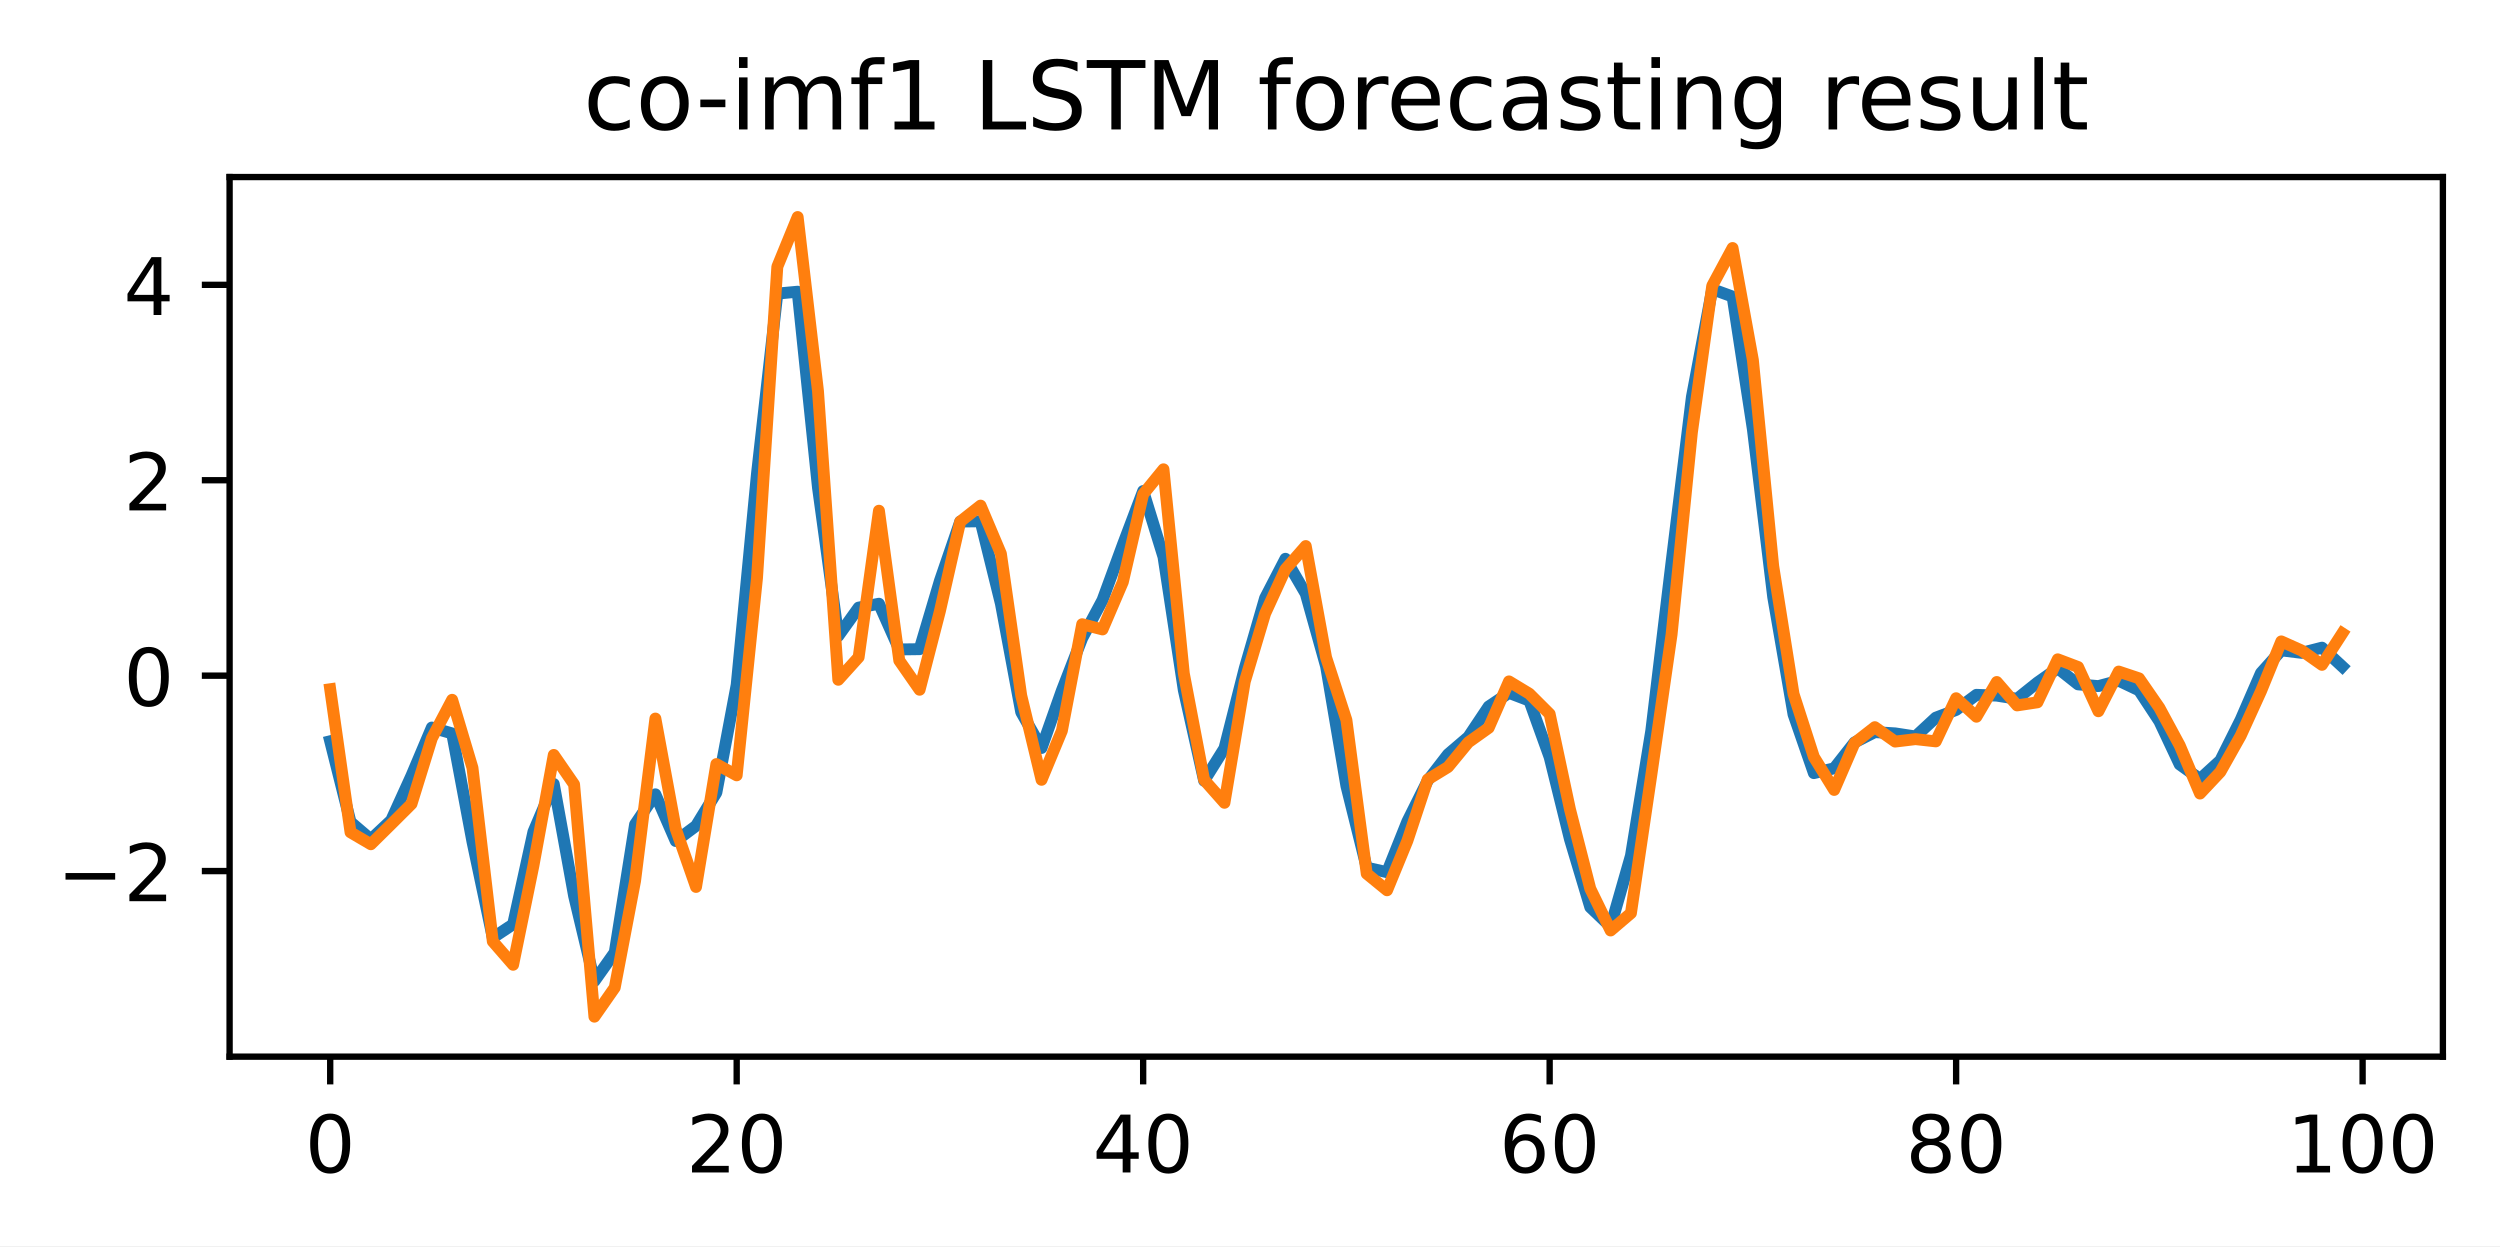
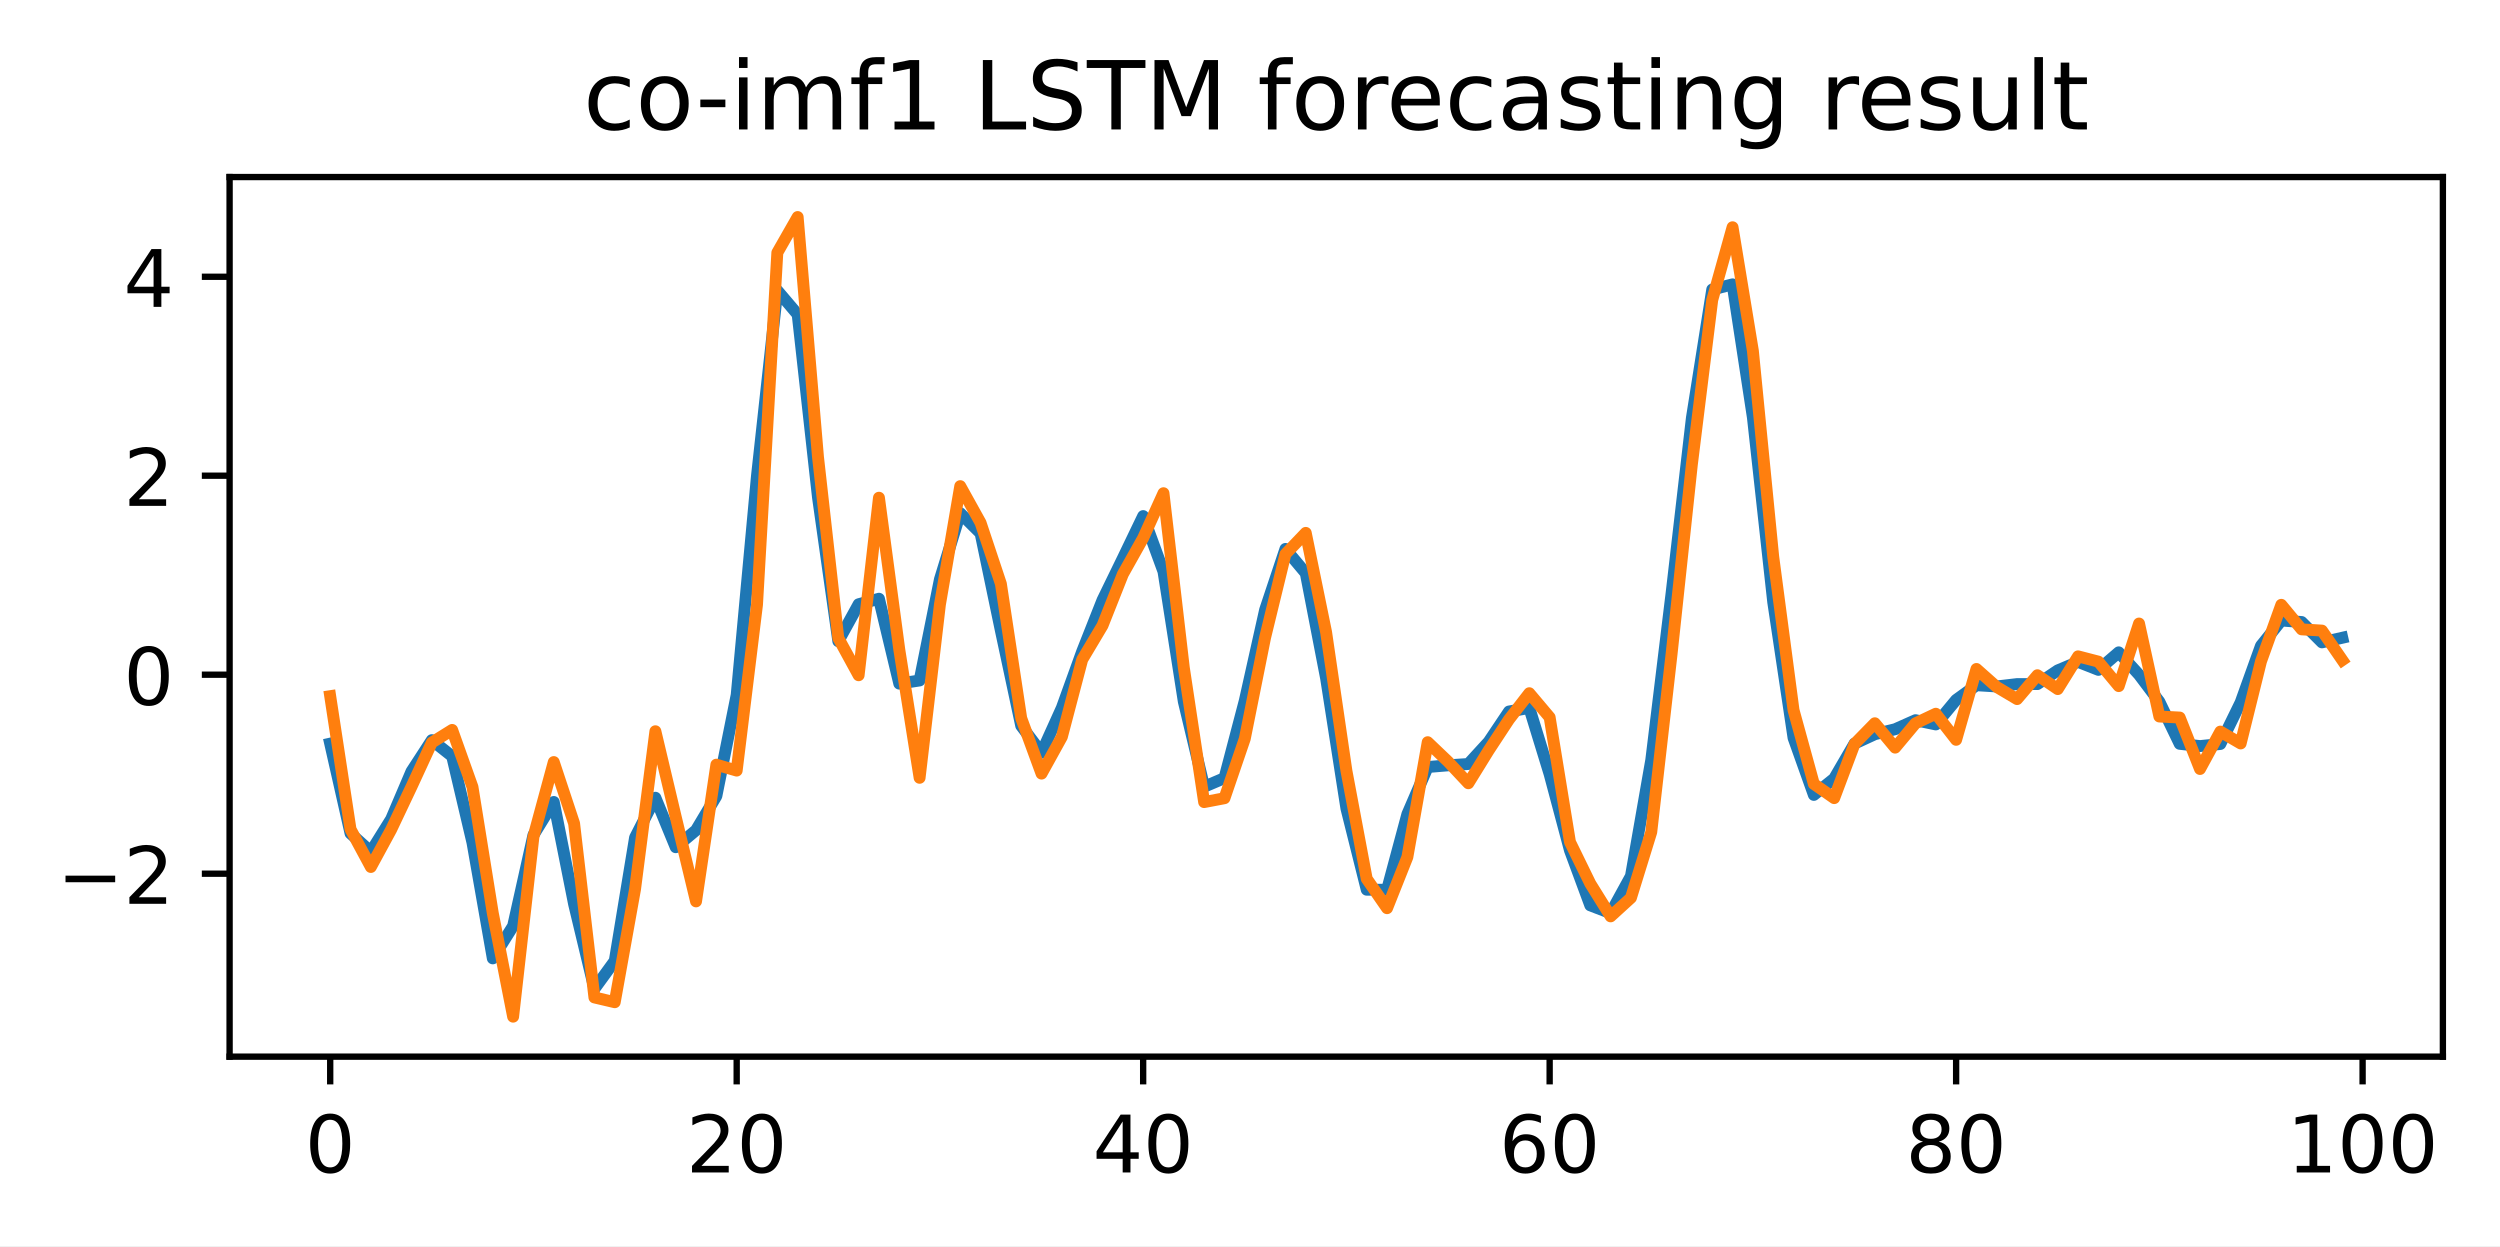
<svg xmlns="http://www.w3.org/2000/svg" xmlns:xlink="http://www.w3.org/1999/xlink" width="315.142pt" height="157.076pt" viewBox="0 0 315.142 157.076" version="1.1">
  <defs>
    <style type="text/css">*{stroke-linejoin: round; stroke-linecap: butt}</style>
  </defs>
  <g id="figure_1">
    <g id="patch_1">
      <path d="M 0 157.076  L 315.142 157.076  L 315.142 0  L 0 0  z " style="fill: #ffffff" />
    </g>
    <g id="axes_1">
      <g id="patch_2">
        <path d="M 28.942 133.198  L 307.942 133.198  L 307.942 22.318  L 28.942 22.318  z " style="fill: #ffffff" />
      </g>
      <g id="matplotlib.axis_1">
        <g id="xtick_1">
          <g id="line2d_1">
            <defs>
-               <path id="m69db752b1c" d="M 0 0  L 0 3.5  " style="stroke: #000000; stroke-width: 0.8" />
+               <path id="mbade8244df" d="M 0 0  L 0 3.5  " style="stroke: #000000; stroke-width: 0.8" />
            </defs>
            <g>
-               <use xlink:href="#m69db752b1c" x="41.624" y="133.198" style="stroke: #000000; stroke-width: 0.8" />
+               <use xlink:href="#mbade8244df" x="41.624" y="133.198" style="stroke: #000000; stroke-width: 0.8" />
            </g>
          </g>
          <g id="text_1">
            <g transform="translate(38.44276 147.7966) scale(0.1 -0.1)">
              <defs>
                <path id="DejaVuSans-30" d="M 2034 4250  Q 1547 4250 1301 3770  Q 1056 3291 1056 2328  Q 1056 1369 1301 889  Q 1547 409 2034 409  Q 2525 409 2770 889  Q 3016 1369 3016 2328  Q 3016 3291 2770 3770  Q 2525 4250 2034 4250  z M 2034 4750  Q 2819 4750 3233 4129  Q 3647 3509 3647 2328  Q 3647 1150 3233 529  Q 2819 -91 2034 -91  Q 1250 -91 836 529  Q 422 1150 422 2328  Q 422 3509 836 4129  Q 1250 4750 2034 4750  z " transform="scale(0.015625)" />
              </defs>
              <use xlink:href="#DejaVuSans-30" />
            </g>
          </g>
        </g>
        <g id="xtick_2">
          <g id="line2d_2">
            <g>
-               <use xlink:href="#m69db752b1c" x="92.864" y="133.198" style="stroke: #000000; stroke-width: 0.8" />
+               <use xlink:href="#mbade8244df" x="92.864" y="133.198" style="stroke: #000000; stroke-width: 0.8" />
            </g>
          </g>
          <g id="text_2">
            <g transform="translate(86.50118 147.7966) scale(0.1 -0.1)">
              <defs>
                <path id="DejaVuSans-32" d="M 1228 531  L 3431 531  L 3431 0  L 469 0  L 469 531  Q 828 903 1448 1529  Q 2069 2156 2228 2338  Q 2531 2678 2651 2914  Q 2772 3150 2772 3378  Q 2772 3750 2511 3984  Q 2250 4219 1831 4219  Q 1534 4219 1204 4116  Q 875 4013 500 3803  L 500 4441  Q 881 4594 1212 4672  Q 1544 4750 1819 4750  Q 2544 4750 2975 4387  Q 3406 4025 3406 3419  Q 3406 3131 3298 2873  Q 3191 2616 2906 2266  Q 2828 2175 2409 1742  Q 1991 1309 1228 531  z " transform="scale(0.015625)" />
              </defs>
              <use xlink:href="#DejaVuSans-32" />
              <use xlink:href="#DejaVuSans-30" x="63.623" />
            </g>
          </g>
        </g>
        <g id="xtick_3">
          <g id="line2d_3">
            <g>
-               <use xlink:href="#m69db752b1c" x="144.103" y="133.198" style="stroke: #000000; stroke-width: 0.8" />
+               <use xlink:href="#mbade8244df" x="144.103" y="133.198" style="stroke: #000000; stroke-width: 0.8" />
            </g>
          </g>
          <g id="text_3">
            <g transform="translate(137.7408 147.7966) scale(0.1 -0.1)">
              <defs>
                <path id="DejaVuSans-34" d="M 2419 4116  L 825 1625  L 2419 1625  L 2419 4116  z M 2253 4666  L 3047 4666  L 3047 1625  L 3713 1625  L 3713 1100  L 3047 1100  L 3047 0  L 2419 0  L 2419 1100  L 313 1100  L 313 1709  L 2253 4666  z " transform="scale(0.015625)" />
              </defs>
              <use xlink:href="#DejaVuSans-34" />
              <use xlink:href="#DejaVuSans-30" x="63.623" />
            </g>
          </g>
        </g>
        <g id="xtick_4">
          <g id="line2d_4">
            <g>
-               <use xlink:href="#m69db752b1c" x="195.343" y="133.198" style="stroke: #000000; stroke-width: 0.8" />
+               <use xlink:href="#mbade8244df" x="195.343" y="133.198" style="stroke: #000000; stroke-width: 0.8" />
            </g>
          </g>
          <g id="text_4">
            <g transform="translate(188.9805 147.7966) scale(0.1 -0.1)">
              <defs>
                <path id="DejaVuSans-36" d="M 2113 2584  Q 1688 2584 1439 2293  Q 1191 2003 1191 1497  Q 1191 994 1439 701  Q 1688 409 2113 409  Q 2538 409 2786 701  Q 3034 994 3034 1497  Q 3034 2003 2786 2293  Q 2538 2584 2113 2584  z M 3366 4563  L 3366 3988  Q 3128 4100 2886 4159  Q 2644 4219 2406 4219  Q 1781 4219 1451 3797  Q 1122 3375 1075 2522  Q 1259 2794 1537 2939  Q 1816 3084 2150 3084  Q 2853 3084 3261 2657  Q 3669 2231 3669 1497  Q 3669 778 3244 343  Q 2819 -91 2113 -91  Q 1303 -91 875 529  Q 447 1150 447 2328  Q 447 3434 972 4092  Q 1497 4750 2381 4750  Q 2619 4750 2861 4703  Q 3103 4656 3366 4563  z " transform="scale(0.015625)" />
              </defs>
              <use xlink:href="#DejaVuSans-36" />
              <use xlink:href="#DejaVuSans-30" x="63.623" />
            </g>
          </g>
        </g>
        <g id="xtick_5">
          <g id="line2d_5">
            <g>
-               <use xlink:href="#m69db752b1c" x="246.583" y="133.198" style="stroke: #000000; stroke-width: 0.8" />
+               <use xlink:href="#mbade8244df" x="246.583" y="133.198" style="stroke: #000000; stroke-width: 0.8" />
            </g>
          </g>
          <g id="text_5">
            <g transform="translate(240.2202 147.7966) scale(0.1 -0.1)">
              <defs>
                <path id="DejaVuSans-38" d="M 2034 2216  Q 1584 2216 1326 1975  Q 1069 1734 1069 1313  Q 1069 891 1326 650  Q 1584 409 2034 409  Q 2484 409 2743 651  Q 3003 894 3003 1313  Q 3003 1734 2745 1975  Q 2488 2216 2034 2216  z M 1403 2484  Q 997 2584 770 2862  Q 544 3141 544 3541  Q 544 4100 942 4425  Q 1341 4750 2034 4750  Q 2731 4750 3128 4425  Q 3525 4100 3525 3541  Q 3525 3141 3298 2862  Q 3072 2584 2669 2484  Q 3125 2378 3379 2068  Q 3634 1759 3634 1313  Q 3634 634 3220 271  Q 2806 -91 2034 -91  Q 1263 -91 848 271  Q 434 634 434 1313  Q 434 1759 690 2068  Q 947 2378 1403 2484  z M 1172 3481  Q 1172 3119 1398 2916  Q 1625 2713 2034 2713  Q 2441 2713 2670 2916  Q 2900 3119 2900 3481  Q 2900 3844 2670 4047  Q 2441 4250 2034 4250  Q 1625 4250 1398 4047  Q 1172 3844 1172 3481  z " transform="scale(0.015625)" />
              </defs>
              <use xlink:href="#DejaVuSans-38" />
              <use xlink:href="#DejaVuSans-30" x="63.623" />
            </g>
          </g>
        </g>
        <g id="xtick_6">
          <g id="line2d_6">
            <g>
-               <use xlink:href="#m69db752b1c" x="297.822" y="133.198" style="stroke: #000000; stroke-width: 0.8" />
+               <use xlink:href="#mbade8244df" x="297.822" y="133.198" style="stroke: #000000; stroke-width: 0.8" />
            </g>
          </g>
          <g id="text_6">
            <g transform="translate(288.2786 147.7966) scale(0.1 -0.1)">
              <defs>
                <path id="DejaVuSans-31" d="M 794 531  L 1825 531  L 1825 4091  L 703 3866  L 703 4441  L 1819 4666  L 2450 4666  L 2450 531  L 3481 531  L 3481 0  L 794 0  L 794 531  z " transform="scale(0.015625)" />
              </defs>
              <use xlink:href="#DejaVuSans-31" />
              <use xlink:href="#DejaVuSans-30" x="63.623" />
              <use xlink:href="#DejaVuSans-30" x="127.246" />
            </g>
          </g>
        </g>
      </g>
      <g id="matplotlib.axis_2">
        <g id="ytick_1">
          <g id="line2d_7">
            <defs>
-               <path id="mde6a06d0d2" d="M 0 0  L -3.5 0  " style="stroke: #000000; stroke-width: 0.8" />
+               <path id="m0211237679" d="M 0 0  L -3.5 0  " style="stroke: #000000; stroke-width: 0.8" />
            </defs>
            <g>
-               <use xlink:href="#mde6a06d0d2" x="28.942" y="109.804" style="stroke: #000000; stroke-width: 0.8" />
+               <use xlink:href="#m0211237679" x="28.942" y="110.133" style="stroke: #000000; stroke-width: 0.8" />
            </g>
          </g>
          <g id="text_7">
-             <g transform="translate(7.2 113.6033) scale(0.1 -0.1)">
+             <g transform="translate(7.2 113.9325) scale(0.1 -0.1)">
              <defs>
                <path id="DejaVuSans-2212" d="M 678 2272  L 4684 2272  L 4684 1741  L 678 1741  L 678 2272  z " transform="scale(0.015625)" />
              </defs>
              <use xlink:href="#DejaVuSans-2212" />
              <use xlink:href="#DejaVuSans-32" x="83.789" />
            </g>
          </g>
        </g>
        <g id="ytick_2">
          <g id="line2d_8">
            <g>
-               <use xlink:href="#mde6a06d0d2" x="28.942" y="85.172" style="stroke: #000000; stroke-width: 0.8" />
+               <use xlink:href="#m0211237679" x="28.942" y="85.05" style="stroke: #000000; stroke-width: 0.8" />
            </g>
          </g>
          <g id="text_8">
-             <g transform="translate(15.57969 88.97093) scale(0.1 -0.1)">
+             <g transform="translate(15.57969 88.8496) scale(0.1 -0.1)">
              <use xlink:href="#DejaVuSans-30" />
            </g>
          </g>
        </g>
        <g id="ytick_3">
          <g id="line2d_9">
            <g>
-               <use xlink:href="#mde6a06d0d2" x="28.942" y="60.539" style="stroke: #000000; stroke-width: 0.8" />
+               <use xlink:href="#m0211237679" x="28.942" y="59.967" style="stroke: #000000; stroke-width: 0.8" />
            </g>
          </g>
          <g id="text_9">
-             <g transform="translate(15.57969 64.33858) scale(0.1 -0.1)">
+             <g transform="translate(15.57969 63.76669) scale(0.1 -0.1)">
              <use xlink:href="#DejaVuSans-32" />
            </g>
          </g>
        </g>
        <g id="ytick_4">
          <g id="line2d_10">
            <g>
-               <use xlink:href="#mde6a06d0d2" x="28.942" y="35.907" style="stroke: #000000; stroke-width: 0.8" />
+               <use xlink:href="#m0211237679" x="28.942" y="34.885" style="stroke: #000000; stroke-width: 0.8" />
            </g>
          </g>
          <g id="text_10">
-             <g transform="translate(15.57969 39.70623) scale(0.1 -0.1)">
+             <g transform="translate(15.57969 38.68377) scale(0.1 -0.1)">
              <use xlink:href="#DejaVuSans-34" />
            </g>
          </g>
        </g>
      </g>
      <g id="line2d_11">
-         <path d="M 41.624 93.436  L 44.186 103.62  L 46.748 105.809  L 49.31 103.405  L 51.872 97.772  L 54.434 91.713  L 56.996 92.453  L 59.558 106.114  L 62.12 118.215  L 64.682 116.512  L 67.244 104.849  L 69.806 98.828  L 72.368 112.94  L 74.93 123.675  L 77.492 120.057  L 80.054 103.924  L 82.616 100.13  L 85.178 106.016  L 87.74 104.109  L 90.302 99.915  L 92.864 86.322  L 95.426 59.681  L 97.988 37.009  L 100.55 36.771  L 103.112 61.475  L 105.674 80.167  L 108.236 76.593  L 110.798 76.106  L 113.36 81.866  L 115.922 81.832  L 118.484 73.206  L 121.045 65.746  L 123.607 65.71  L 126.169 76.089  L 128.731 89.777  L 131.293 94.289  L 133.855 87.052  L 136.417 80.444  L 138.979 75.652  L 141.541 68.673  L 144.103 61.899  L 146.665 70.196  L 149.227 87.007  L 151.789 98.421  L 154.351 94.324  L 156.913 84.225  L 159.475 75.384  L 162.037 70.439  L 164.599 74.836  L 167.161 83.994  L 169.723 99.082  L 172.285 109.373  L 174.847 109.947  L 177.409 103.549  L 179.971 98.404  L 182.533 95.09  L 185.095 92.899  L 187.657 89.062  L 190.219 87.339  L 192.781 88.32  L 195.343 95.44  L 197.905 105.801  L 200.467 114.358  L 203.029 116.811  L 205.591 107.866  L 208.153 92.122  L 210.715 70.824  L 213.277 50.021  L 215.839 36.449  L 218.401 37.384  L 220.963 54.13  L 223.525 75.269  L 226.087 90.061  L 228.649 97.456  L 231.211 96.852  L 233.773 93.592  L 236.335 92.287  L 238.897 92.448  L 241.459 92.841  L 244.021 90.468  L 246.583 89.492  L 249.145 87.588  L 251.707 87.689  L 254.269 88.09  L 256.831 86.043  L 259.393 84.237  L 261.955 86.269  L 264.517 86.489  L 267.079 85.807  L 269.641 87.025  L 272.203 90.925  L 274.765 96.363  L 277.326 98.201  L 279.888 95.862  L 282.45 90.734  L 285.012 84.834  L 287.574 81.982  L 290.136 82.298  L 292.698 81.642  L 295.26 84.019  " clip-path="url(#pfc89825eed)" style="fill: none; stroke: #1f77b4; stroke-width: 1.5; stroke-linecap: square" />
+         <path d="M 41.624 93.74  L 44.186 105.054  L 46.748 107.362  L 49.31 103.25  L 51.872 97.243  L 54.434 93.302  L 56.996 95.329  L 59.558 106.221  L 62.12 120.808  L 64.682 116.73  L 67.244 105.255  L 69.806 101.094  L 72.368 113.975  L 74.93 124.644  L 77.492 121.127  L 80.054 105.574  L 82.616 100.562  L 85.178 106.795  L 87.74 104.654  L 90.302 100.352  L 92.864 87.593  L 95.426 59.941  L 97.988 36.624  L 100.55 39.636  L 103.112 62.7  L 105.674 80.832  L 108.236 76.169  L 110.798 75.475  L 113.36 86.174  L 115.922 85.778  L 118.484 73.024  L 121.045 64.689  L 123.607 67.225  L 126.169 79.506  L 128.731 91.492  L 131.293 94.89  L 133.855 89.224  L 136.417 82.126  L 138.979 75.65  L 141.541 70.386  L 144.103 65.056  L 146.665 72.048  L 149.227 88.446  L 151.789 99.175  L 154.351 98.083  L 156.913 88.328  L 159.475 76.877  L 162.037 69.198  L 164.599 72.25  L 167.161 85.492  L 169.723 101.912  L 172.285 112.154  L 174.847 112.163  L 177.409 102.626  L 179.971 96.688  L 182.533 96.477  L 185.095 96.308  L 187.657 93.511  L 190.219 89.69  L 192.781 89.241  L 195.343 97.593  L 197.905 107.201  L 200.467 114.128  L 203.029 115.109  L 205.591 110.436  L 208.153 95.798  L 210.715 74.765  L 213.277 52.657  L 215.839 36.494  L 218.401 35.844  L 220.963 52.619  L 223.525 75.892  L 226.087 93.013  L 228.649 100.203  L 231.211 98.142  L 233.773 93.737  L 236.335 92.554  L 238.897 91.925  L 241.459 90.784  L 244.021 91.32  L 246.583 88.23  L 249.145 86.377  L 251.707 86.534  L 254.269 86.233  L 256.831 86.233  L 259.393 84.51  L 261.955 83.431  L 264.517 84.441  L 267.079 82.233  L 269.641 85.054  L 272.203 88.457  L 274.765 93.763  L 277.326 94.049  L 279.888 93.786  L 282.45 88.54  L 285.012 81.404  L 287.574 78.22  L 290.136 78.409  L 292.698 80.974  L 295.26 80.394  " clip-path="url(#p89cfcdc11a)" style="fill: none; stroke: #1f77b4; stroke-width: 1.5; stroke-linecap: square" />
      </g>
      <g id="line2d_12">
-         <path d="M 41.624 86.883  L 44.186 104.916  L 46.748 106.423  L 49.31 103.894  L 51.872 101.339  L 54.434 93.07  L 56.996 88.215  L 59.558 96.787  L 62.12 118.673  L 64.682 121.616  L 67.244 109.105  L 69.806 95.165  L 72.368 98.882  L 74.93 128.158  L 77.492 124.489  L 80.054 111.054  L 82.616 90.58  L 85.178 104.473  L 87.74 111.804  L 90.302 96.319  L 92.864 97.735  L 95.426 72.848  L 97.988 33.62  L 100.55 27.358  L 103.112 49.29  L 105.674 85.69  L 108.236 82.848  L 110.798 64.379  L 113.36 83.265  L 115.922 86.947  L 118.484 77.022  L 121.045 65.751  L 123.607 63.736  L 126.169 69.797  L 128.731 87.673  L 131.293 98.3  L 133.855 92.122  L 136.417 78.687  L 138.979 79.344  L 141.541 73.365  L 144.103 62.294  L 146.665 59.159  L 149.227 84.893  L 151.789 98.307  L 154.351 101.197  L 156.913 85.917  L 159.475 77.345  L 162.037 71.757  L 164.599 68.834  L 167.161 82.872  L 169.723 90.764  L 172.285 110.134  L 174.847 112.225  L 177.409 105.986  L 179.971 98.259  L 182.533 96.688  L 185.095 93.578  L 187.657 91.752  L 190.219 85.895  L 192.781 87.446  L 195.343 90.003  L 197.905 102.025  L 200.467 112.033  L 203.029 117.294  L 205.591 115.109  L 208.153 97.733  L 210.715 79.969  L 213.277 54.489  L 215.839 36.024  L 218.401 31.265  L 220.963 45.38  L 223.525 71.36  L 226.087 87.475  L 228.649 95.416  L 231.211 99.576  L 233.773 93.666  L 236.335 91.665  L 238.897 93.481  L 241.459 93.173  L 244.021 93.455  L 246.583 88.017  L 249.145 90.347  L 251.707 85.972  L 254.269 88.921  L 256.831 88.532  L 259.393 83.112  L 261.955 84.081  L 264.517 89.658  L 267.079 84.655  L 269.641 85.511  L 272.203 89.219  L 274.765 93.964  L 277.326 100.032  L 279.888 97.304  L 282.45 92.747  L 285.012 87.126  L 287.574 80.853  L 290.136 82.002  L 292.698 83.808  L 295.26 79.841  " clip-path="url(#pfc89825eed)" style="fill: none; stroke: #ff7f0e; stroke-width: 1.5; stroke-linecap: square" />
+         <path d="M 41.624 87.757  L 44.186 104.537  L 46.748 109.289  L 49.31 104.569  L 51.872 99.163  L 54.434 93.607  L 56.996 92.012  L 59.558 99.203  L 62.12 115.116  L 64.682 128.158  L 67.244 105.485  L 69.806 96.063  L 72.368 103.8  L 74.93 125.735  L 77.492 126.336  L 80.054 112.071  L 82.616 92.179  L 85.178 102.973  L 87.74 113.626  L 90.302 96.392  L 92.864 97.137  L 95.426 76.224  L 97.988 31.847  L 100.55 27.358  L 103.112 57.594  L 105.674 80.428  L 108.236 85.119  L 110.798 62.741  L 113.36 81.877  L 115.922 98.048  L 118.484 76.202  L 121.045 61.281  L 123.607 65.903  L 126.169 73.599  L 128.731 90.538  L 131.293 97.517  L 133.855 92.884  L 136.417 83.15  L 138.979 78.849  L 141.541 72.385  L 144.103 67.817  L 146.665 62.172  L 149.227 84.16  L 151.789 101.109  L 154.351 100.621  L 156.913 93.123  L 159.475 80.361  L 162.037 69.849  L 164.599 67.174  L 167.161 79.676  L 169.723 97.153  L 172.285 110.782  L 174.847 114.482  L 177.409 108.037  L 179.971 93.559  L 182.533 96.001  L 185.095 98.733  L 187.657 94.587  L 190.219 90.691  L 192.781 87.385  L 195.343 90.423  L 197.905 106.143  L 200.467 111.389  L 203.029 115.513  L 205.591 113.175  L 208.153 104.887  L 210.715 82.431  L 213.277 58.5  L 215.839 37.817  L 218.401 28.647  L 220.963 44.221  L 223.525 70.162  L 226.087 89.514  L 228.649 98.823  L 231.211 100.608  L 233.773 93.79  L 236.335 91.171  L 238.897 94.243  L 241.459 91.182  L 244.021 89.972  L 246.583 93.259  L 249.145 84.329  L 251.707 86.602  L 254.269 88.124  L 256.831 85.118  L 259.393 86.863  L 261.955 82.737  L 264.517 83.403  L 267.079 86.488  L 269.641 78.601  L 272.203 90.32  L 274.765 90.451  L 277.326 96.936  L 279.888 92.223  L 282.45 93.717  L 285.012 83.372  L 287.574 76.241  L 290.136 79.334  L 292.698 79.491  L 295.26 83.212  " clip-path="url(#p89cfcdc11a)" style="fill: none; stroke: #ff7f0e; stroke-width: 1.5; stroke-linecap: square" />
      </g>
      <g id="patch_3">
        <path d="M 28.942 133.198  L 28.942 22.318  " style="fill: none; stroke: #000000; stroke-width: 0.8; stroke-linejoin: miter; stroke-linecap: square" />
      </g>
      <g id="patch_4">
        <path d="M 307.942 133.198  L 307.942 22.318  " style="fill: none; stroke: #000000; stroke-width: 0.8; stroke-linejoin: miter; stroke-linecap: square" />
      </g>
      <g id="patch_5">
        <path d="M 28.942 133.198  L 307.942 133.198  " style="fill: none; stroke: #000000; stroke-width: 0.8; stroke-linejoin: miter; stroke-linecap: square" />
      </g>
      <g id="patch_6">
        <path d="M 28.942 22.318  L 307.942 22.318  " style="fill: none; stroke: #000000; stroke-width: 0.8; stroke-linejoin: miter; stroke-linecap: square" />
      </g>
      <g id="text_11">
        <g transform="translate(73.52969 16.31812) scale(0.12 -0.12)">
          <defs>
            <path id="DejaVuSans-63" d="M 3122 3366  L 3122 2828  Q 2878 2963 2633 3030  Q 2388 3097 2138 3097  Q 1578 3097 1268 2742  Q 959 2388 959 1747  Q 959 1106 1268 751  Q 1578 397 2138 397  Q 2388 397 2633 464  Q 2878 531 3122 666  L 3122 134  Q 2881 22 2623 -34  Q 2366 -91 2075 -91  Q 1284 -91 818 406  Q 353 903 353 1747  Q 353 2603 823 3093  Q 1294 3584 2113 3584  Q 2378 3584 2631 3529  Q 2884 3475 3122 3366  z " transform="scale(0.015625)" />
            <path id="DejaVuSans-6f" d="M 1959 3097  Q 1497 3097 1228 2736  Q 959 2375 959 1747  Q 959 1119 1226 758  Q 1494 397 1959 397  Q 2419 397 2687 759  Q 2956 1122 2956 1747  Q 2956 2369 2687 2733  Q 2419 3097 1959 3097  z M 1959 3584  Q 2709 3584 3137 3096  Q 3566 2609 3566 1747  Q 3566 888 3137 398  Q 2709 -91 1959 -91  Q 1206 -91 779 398  Q 353 888 353 1747  Q 353 2609 779 3096  Q 1206 3584 1959 3584  z " transform="scale(0.015625)" />
            <path id="DejaVuSans-2d" d="M 313 2009  L 1997 2009  L 1997 1497  L 313 1497  L 313 2009  z " transform="scale(0.015625)" />
            <path id="DejaVuSans-69" d="M 603 3500  L 1178 3500  L 1178 0  L 603 0  L 603 3500  z M 603 4863  L 1178 4863  L 1178 4134  L 603 4134  L 603 4863  z " transform="scale(0.015625)" />
            <path id="DejaVuSans-6d" d="M 3328 2828  Q 3544 3216 3844 3400  Q 4144 3584 4550 3584  Q 5097 3584 5394 3201  Q 5691 2819 5691 2113  L 5691 0  L 5113 0  L 5113 2094  Q 5113 2597 4934 2840  Q 4756 3084 4391 3084  Q 3944 3084 3684 2787  Q 3425 2491 3425 1978  L 3425 0  L 2847 0  L 2847 2094  Q 2847 2600 2669 2842  Q 2491 3084 2119 3084  Q 1678 3084 1418 2786  Q 1159 2488 1159 1978  L 1159 0  L 581 0  L 581 3500  L 1159 3500  L 1159 2956  Q 1356 3278 1631 3431  Q 1906 3584 2284 3584  Q 2666 3584 2933 3390  Q 3200 3197 3328 2828  z " transform="scale(0.015625)" />
            <path id="DejaVuSans-66" d="M 2375 4863  L 2375 4384  L 1825 4384  Q 1516 4384 1395 4259  Q 1275 4134 1275 3809  L 1275 3500  L 2222 3500  L 2222 3053  L 1275 3053  L 1275 0  L 697 0  L 697 3053  L 147 3053  L 147 3500  L 697 3500  L 697 3744  Q 697 4328 969 4595  Q 1241 4863 1831 4863  L 2375 4863  z " transform="scale(0.015625)" />
            <path id="DejaVuSans-20" transform="scale(0.015625)" />
            <path id="DejaVuSans-4c" d="M 628 4666  L 1259 4666  L 1259 531  L 3531 531  L 3531 0  L 628 0  L 628 4666  z " transform="scale(0.015625)" />
            <path id="DejaVuSans-53" d="M 3425 4513  L 3425 3897  Q 3066 4069 2747 4153  Q 2428 4238 2131 4238  Q 1616 4238 1336 4038  Q 1056 3838 1056 3469  Q 1056 3159 1242 3001  Q 1428 2844 1947 2747  L 2328 2669  Q 3034 2534 3370 2195  Q 3706 1856 3706 1288  Q 3706 609 3251 259  Q 2797 -91 1919 -91  Q 1588 -91 1214 -16  Q 841 59 441 206  L 441 856  Q 825 641 1194 531  Q 1563 422 1919 422  Q 2459 422 2753 634  Q 3047 847 3047 1241  Q 3047 1584 2836 1778  Q 2625 1972 2144 2069  L 1759 2144  Q 1053 2284 737 2584  Q 422 2884 422 3419  Q 422 4038 858 4394  Q 1294 4750 2059 4750  Q 2388 4750 2728 4690  Q 3069 4631 3425 4513  z " transform="scale(0.015625)" />
            <path id="DejaVuSans-54" d="M -19 4666  L 3928 4666  L 3928 4134  L 2272 4134  L 2272 0  L 1638 0  L 1638 4134  L -19 4134  L -19 4666  z " transform="scale(0.015625)" />
            <path id="DejaVuSans-4d" d="M 628 4666  L 1569 4666  L 2759 1491  L 3956 4666  L 4897 4666  L 4897 0  L 4281 0  L 4281 4097  L 3078 897  L 2444 897  L 1241 4097  L 1241 0  L 628 0  L 628 4666  z " transform="scale(0.015625)" />
            <path id="DejaVuSans-72" d="M 2631 2963  Q 2534 3019 2420 3045  Q 2306 3072 2169 3072  Q 1681 3072 1420 2755  Q 1159 2438 1159 1844  L 1159 0  L 581 0  L 581 3500  L 1159 3500  L 1159 2956  Q 1341 3275 1631 3429  Q 1922 3584 2338 3584  Q 2397 3584 2469 3576  Q 2541 3569 2628 3553  L 2631 2963  z " transform="scale(0.015625)" />
            <path id="DejaVuSans-65" d="M 3597 1894  L 3597 1613  L 953 1613  Q 991 1019 1311 708  Q 1631 397 2203 397  Q 2534 397 2845 478  Q 3156 559 3463 722  L 3463 178  Q 3153 47 2828 -22  Q 2503 -91 2169 -91  Q 1331 -91 842 396  Q 353 884 353 1716  Q 353 2575 817 3079  Q 1281 3584 2069 3584  Q 2775 3584 3186 3129  Q 3597 2675 3597 1894  z M 3022 2063  Q 3016 2534 2758 2815  Q 2500 3097 2075 3097  Q 1594 3097 1305 2825  Q 1016 2553 972 2059  L 3022 2063  z " transform="scale(0.015625)" />
            <path id="DejaVuSans-61" d="M 2194 1759  Q 1497 1759 1228 1600  Q 959 1441 959 1056  Q 959 750 1161 570  Q 1363 391 1709 391  Q 2188 391 2477 730  Q 2766 1069 2766 1631  L 2766 1759  L 2194 1759  z M 3341 1997  L 3341 0  L 2766 0  L 2766 531  Q 2569 213 2275 61  Q 1981 -91 1556 -91  Q 1019 -91 701 211  Q 384 513 384 1019  Q 384 1609 779 1909  Q 1175 2209 1959 2209  L 2766 2209  L 2766 2266  Q 2766 2663 2505 2880  Q 2244 3097 1772 3097  Q 1472 3097 1187 3025  Q 903 2953 641 2809  L 641 3341  Q 956 3463 1253 3523  Q 1550 3584 1831 3584  Q 2591 3584 2966 3190  Q 3341 2797 3341 1997  z " transform="scale(0.015625)" />
            <path id="DejaVuSans-73" d="M 2834 3397  L 2834 2853  Q 2591 2978 2328 3040  Q 2066 3103 1784 3103  Q 1356 3103 1142 2972  Q 928 2841 928 2578  Q 928 2378 1081 2264  Q 1234 2150 1697 2047  L 1894 2003  Q 2506 1872 2764 1633  Q 3022 1394 3022 966  Q 3022 478 2636 193  Q 2250 -91 1575 -91  Q 1294 -91 989 -36  Q 684 19 347 128  L 347 722  Q 666 556 975 473  Q 1284 391 1588 391  Q 1994 391 2212 530  Q 2431 669 2431 922  Q 2431 1156 2273 1281  Q 2116 1406 1581 1522  L 1381 1569  Q 847 1681 609 1914  Q 372 2147 372 2553  Q 372 3047 722 3315  Q 1072 3584 1716 3584  Q 2034 3584 2315 3537  Q 2597 3491 2834 3397  z " transform="scale(0.015625)" />
            <path id="DejaVuSans-74" d="M 1172 4494  L 1172 3500  L 2356 3500  L 2356 3053  L 1172 3053  L 1172 1153  Q 1172 725 1289 603  Q 1406 481 1766 481  L 2356 481  L 2356 0  L 1766 0  Q 1100 0 847 248  Q 594 497 594 1153  L 594 3053  L 172 3053  L 172 3500  L 594 3500  L 594 4494  L 1172 4494  z " transform="scale(0.015625)" />
            <path id="DejaVuSans-6e" d="M 3513 2113  L 3513 0  L 2938 0  L 2938 2094  Q 2938 2591 2744 2837  Q 2550 3084 2163 3084  Q 1697 3084 1428 2787  Q 1159 2491 1159 1978  L 1159 0  L 581 0  L 581 3500  L 1159 3500  L 1159 2956  Q 1366 3272 1645 3428  Q 1925 3584 2291 3584  Q 2894 3584 3203 3211  Q 3513 2838 3513 2113  z " transform="scale(0.015625)" />
            <path id="DejaVuSans-67" d="M 2906 1791  Q 2906 2416 2648 2759  Q 2391 3103 1925 3103  Q 1463 3103 1205 2759  Q 947 2416 947 1791  Q 947 1169 1205 825  Q 1463 481 1925 481  Q 2391 481 2648 825  Q 2906 1169 2906 1791  z M 3481 434  Q 3481 -459 3084 -895  Q 2688 -1331 1869 -1331  Q 1566 -1331 1297 -1286  Q 1028 -1241 775 -1147  L 775 -588  Q 1028 -725 1275 -790  Q 1522 -856 1778 -856  Q 2344 -856 2625 -561  Q 2906 -266 2906 331  L 2906 616  Q 2728 306 2450 153  Q 2172 0 1784 0  Q 1141 0 747 490  Q 353 981 353 1791  Q 353 2603 747 3093  Q 1141 3584 1784 3584  Q 2172 3584 2450 3431  Q 2728 3278 2906 2969  L 2906 3500  L 3481 3500  L 3481 434  z " transform="scale(0.015625)" />
            <path id="DejaVuSans-75" d="M 544 1381  L 544 3500  L 1119 3500  L 1119 1403  Q 1119 906 1312 657  Q 1506 409 1894 409  Q 2359 409 2629 706  Q 2900 1003 2900 1516  L 2900 3500  L 3475 3500  L 3475 0  L 2900 0  L 2900 538  Q 2691 219 2414 64  Q 2138 -91 1772 -91  Q 1169 -91 856 284  Q 544 659 544 1381  z M 1991 3584  L 1991 3584  z " transform="scale(0.015625)" />
            <path id="DejaVuSans-6c" d="M 603 4863  L 1178 4863  L 1178 0  L 603 0  L 603 4863  z " transform="scale(0.015625)" />
          </defs>
          <use xlink:href="#DejaVuSans-63" />
          <use xlink:href="#DejaVuSans-6f" x="54.98" />
          <use xlink:href="#DejaVuSans-2d" x="118.037" />
          <use xlink:href="#DejaVuSans-69" x="154.121" />
          <use xlink:href="#DejaVuSans-6d" x="181.904" />
          <use xlink:href="#DejaVuSans-66" x="279.316" />
          <use xlink:href="#DejaVuSans-31" x="314.521" />
          <use xlink:href="#DejaVuSans-20" x="378.145" />
          <use xlink:href="#DejaVuSans-4c" x="409.932" />
          <use xlink:href="#DejaVuSans-53" x="465.645" />
          <use xlink:href="#DejaVuSans-54" x="529.121" />
          <use xlink:href="#DejaVuSans-4d" x="590.205" />
          <use xlink:href="#DejaVuSans-20" x="676.484" />
          <use xlink:href="#DejaVuSans-66" x="708.271" />
          <use xlink:href="#DejaVuSans-6f" x="743.477" />
          <use xlink:href="#DejaVuSans-72" x="804.658" />
          <use xlink:href="#DejaVuSans-65" x="843.521" />
          <use xlink:href="#DejaVuSans-63" x="905.045" />
          <use xlink:href="#DejaVuSans-61" x="960.025" />
          <use xlink:href="#DejaVuSans-73" x="1021.305" />
          <use xlink:href="#DejaVuSans-74" x="1073.404" />
          <use xlink:href="#DejaVuSans-69" x="1112.613" />
          <use xlink:href="#DejaVuSans-6e" x="1140.396" />
          <use xlink:href="#DejaVuSans-67" x="1203.775" />
          <use xlink:href="#DejaVuSans-20" x="1267.252" />
          <use xlink:href="#DejaVuSans-72" x="1299.039" />
          <use xlink:href="#DejaVuSans-65" x="1337.902" />
          <use xlink:href="#DejaVuSans-73" x="1399.426" />
          <use xlink:href="#DejaVuSans-75" x="1451.525" />
          <use xlink:href="#DejaVuSans-6c" x="1514.904" />
          <use xlink:href="#DejaVuSans-74" x="1542.688" />
        </g>
      </g>
    </g>
  </g>
  <defs>
-     <clipPath id="pfc89825eed">
+     <clipPath id="p89cfcdc11a">
      <rect x="28.942" y="22.318" width="279" height="110.88" />
    </clipPath>
  </defs>
</svg>
